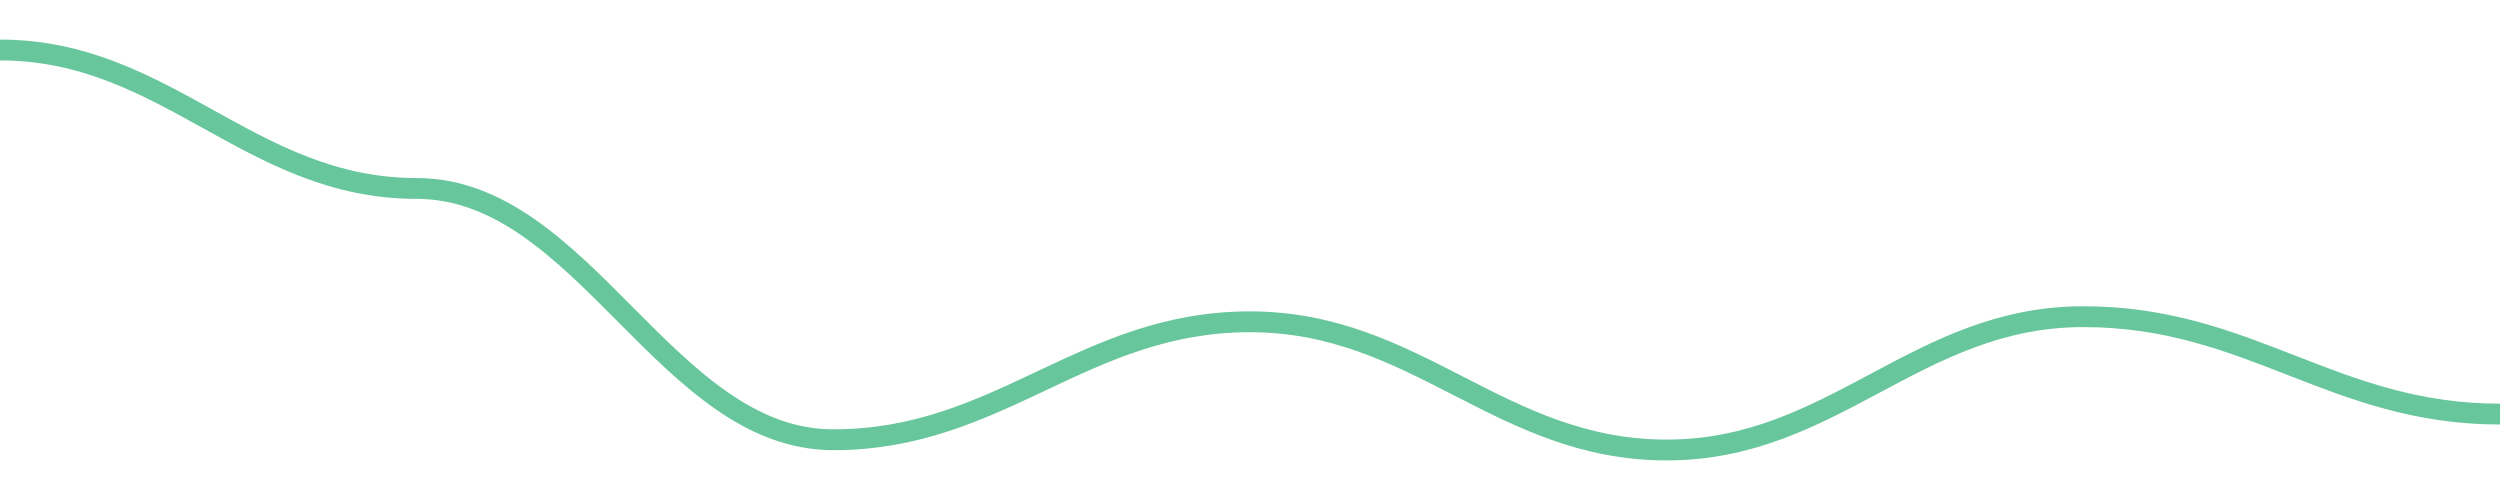
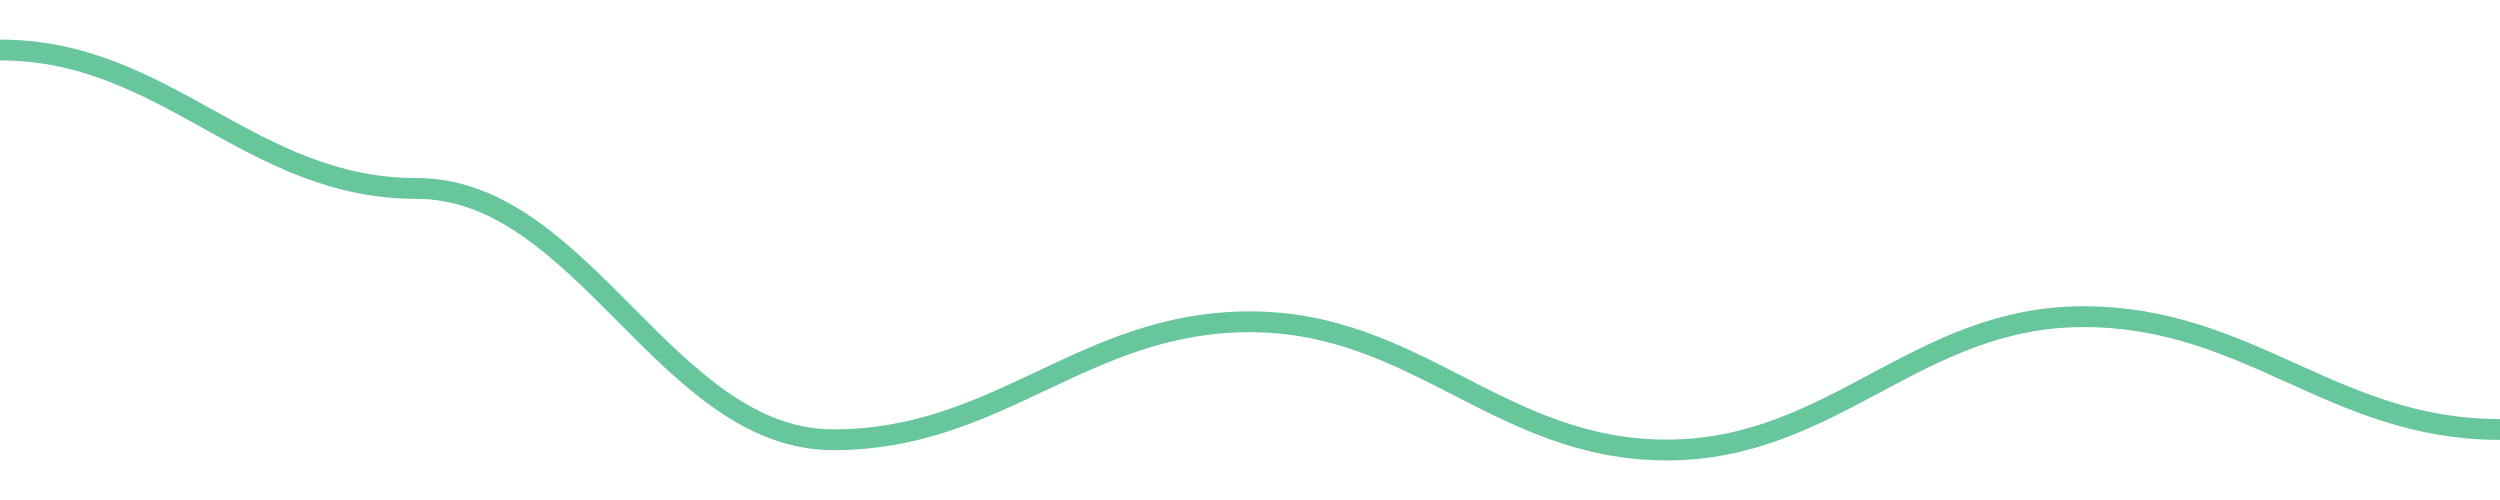
<svg width="180" height="36">
-   <path d="M 0.0,3.6 C 12.0,3.6 18.0,13.569 30.0,13.569 C 42.0,13.569 48.0,31.662 60.0,31.662 C 72.0,31.662 78.0,23.169 90.0,23.169 C 102.0,23.169 108.0,32.4 120.0,32.4 C 132.0,32.4 138.0,22.8 150.0,22.8 C 162.0,22.8 168.0,29.815 180.0,29.815 " fill="none" stroke="#42b883" stroke-width="1.5" opacity="0.8" />
+   <path d="M 0.0,3.6 C 12.0,3.6 18.0,13.569 30.0,13.569 C 42.0,13.569 48.0,31.662 60.0,31.662 C 72.0,31.662 78.0,23.169 90.0,23.169 C 102.0,23.169 108.0,32.4 120.0,32.4 C 132.0,32.4 138.0,22.8 150.0,22.8 C 162.0,22.8 168.0,30.923 180.0,30.923 " fill="none" stroke="#42b883" stroke-width="1.5" opacity="0.8" />
</svg>
